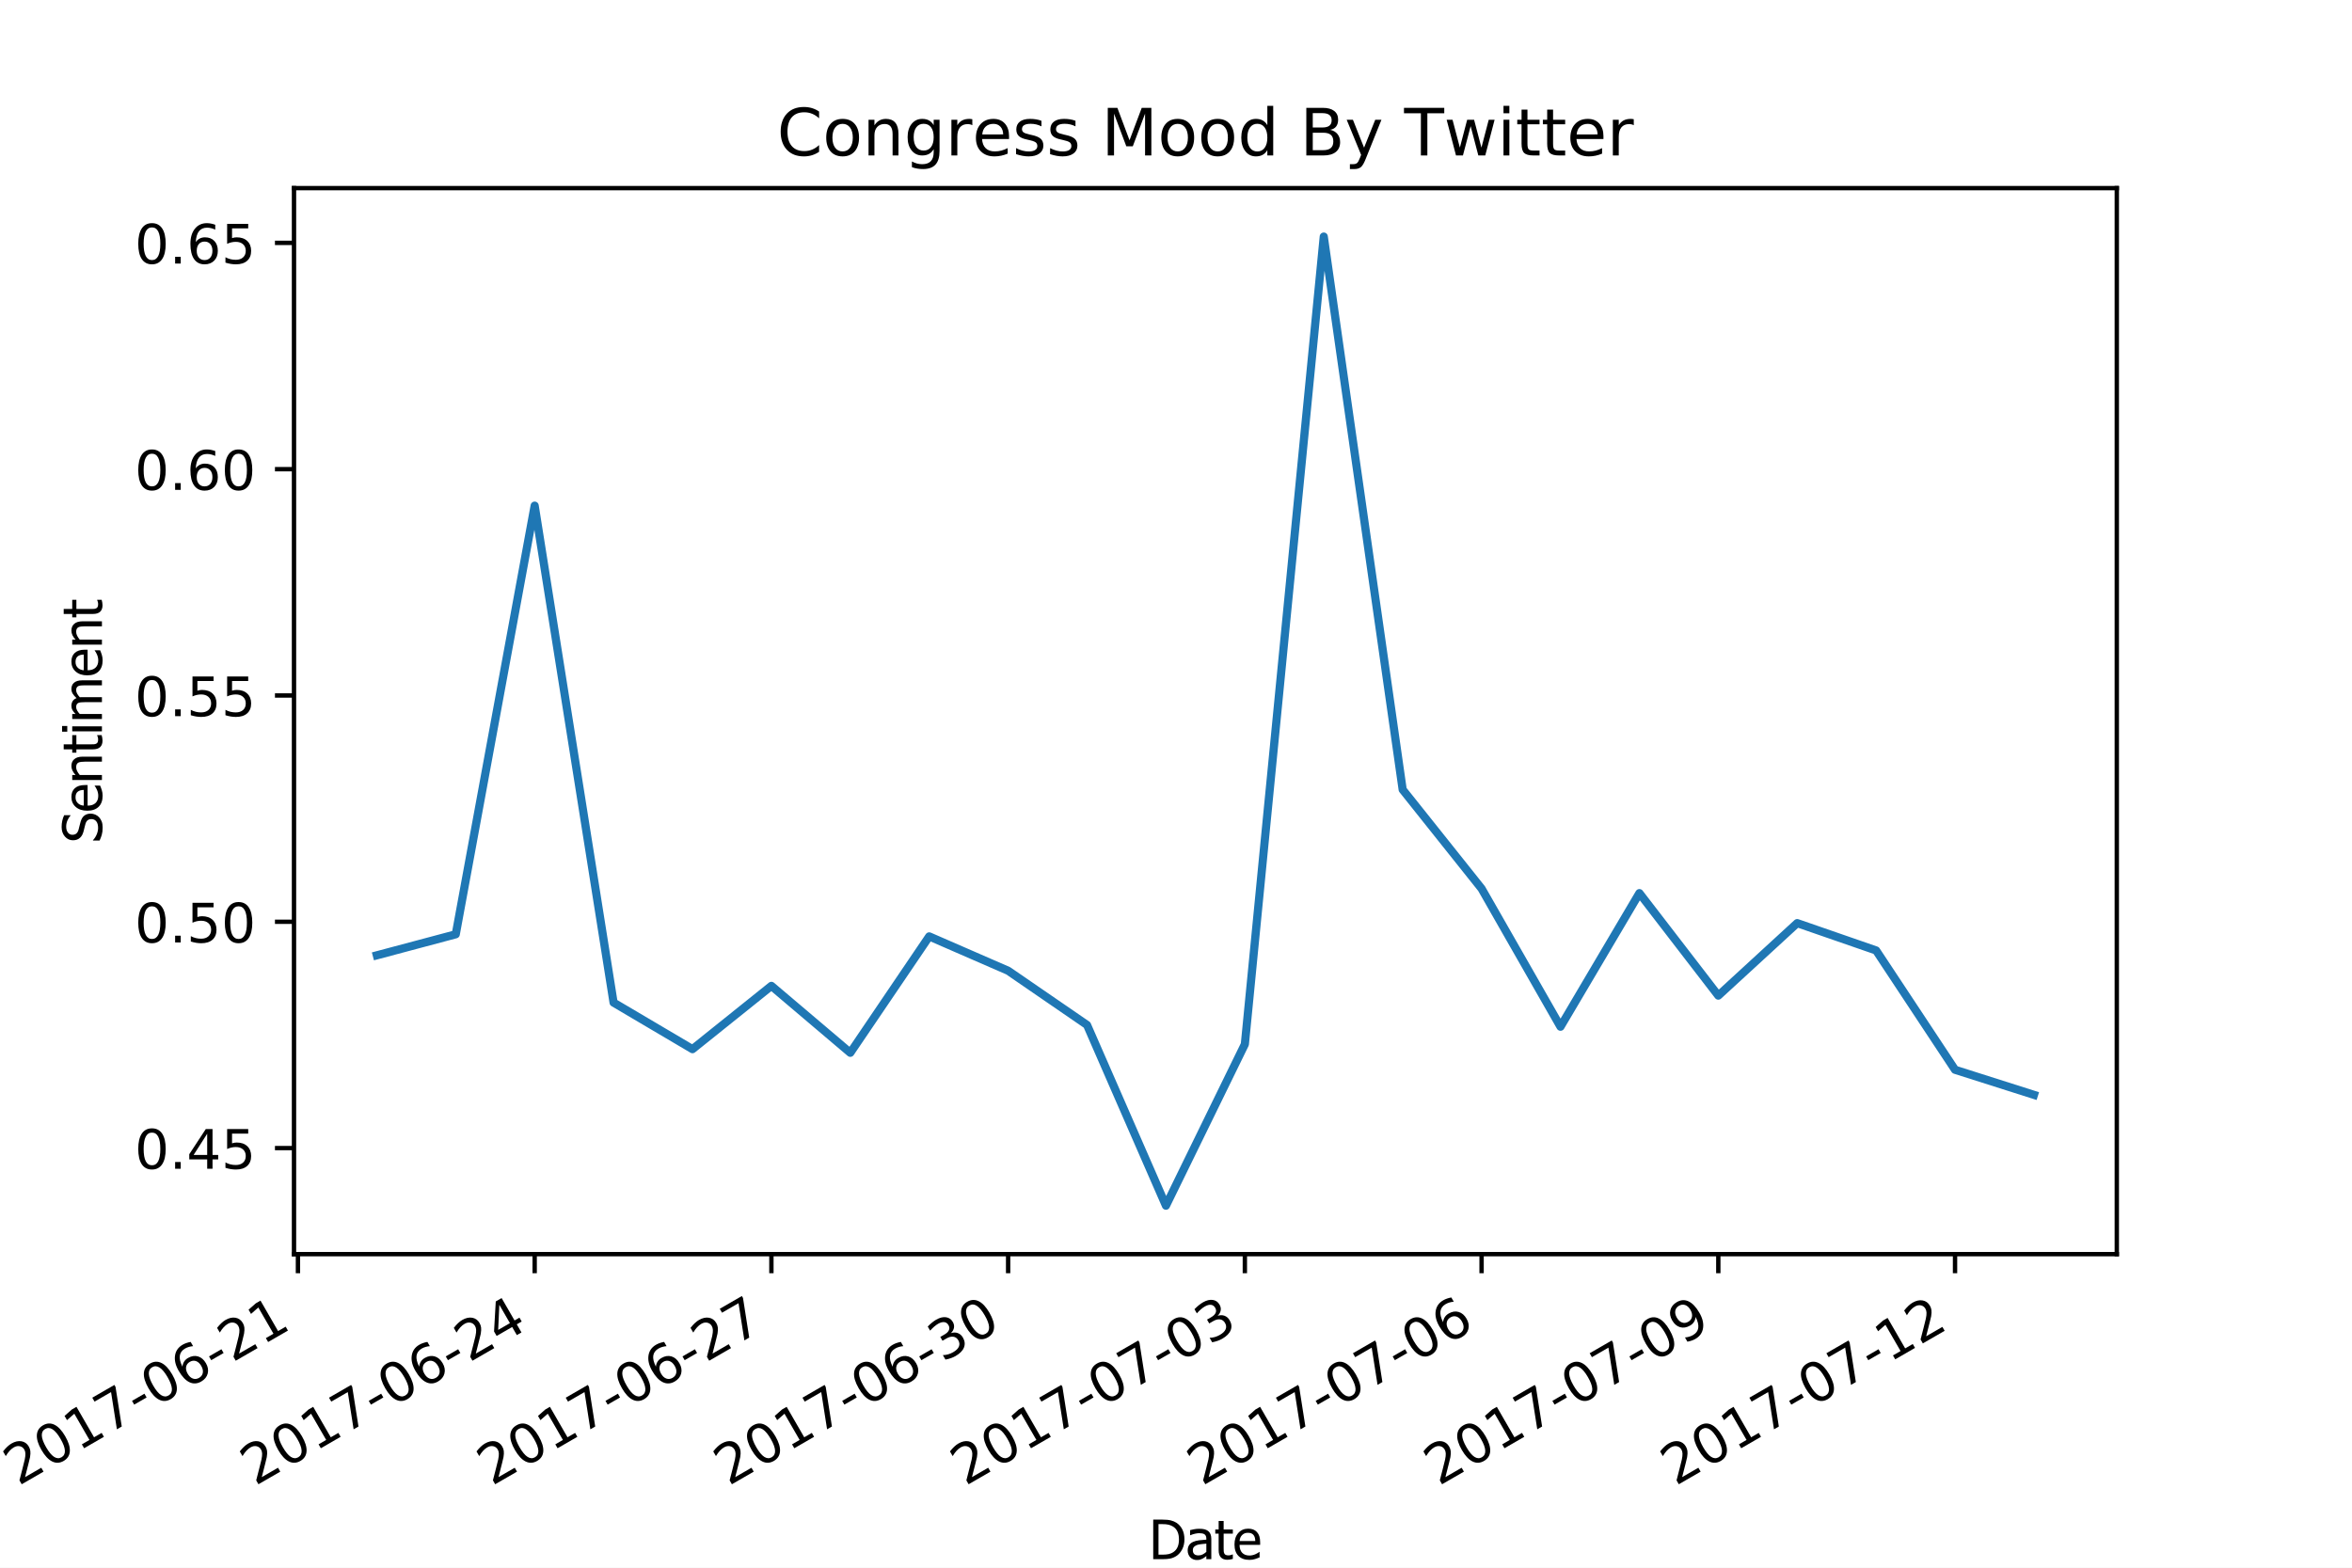
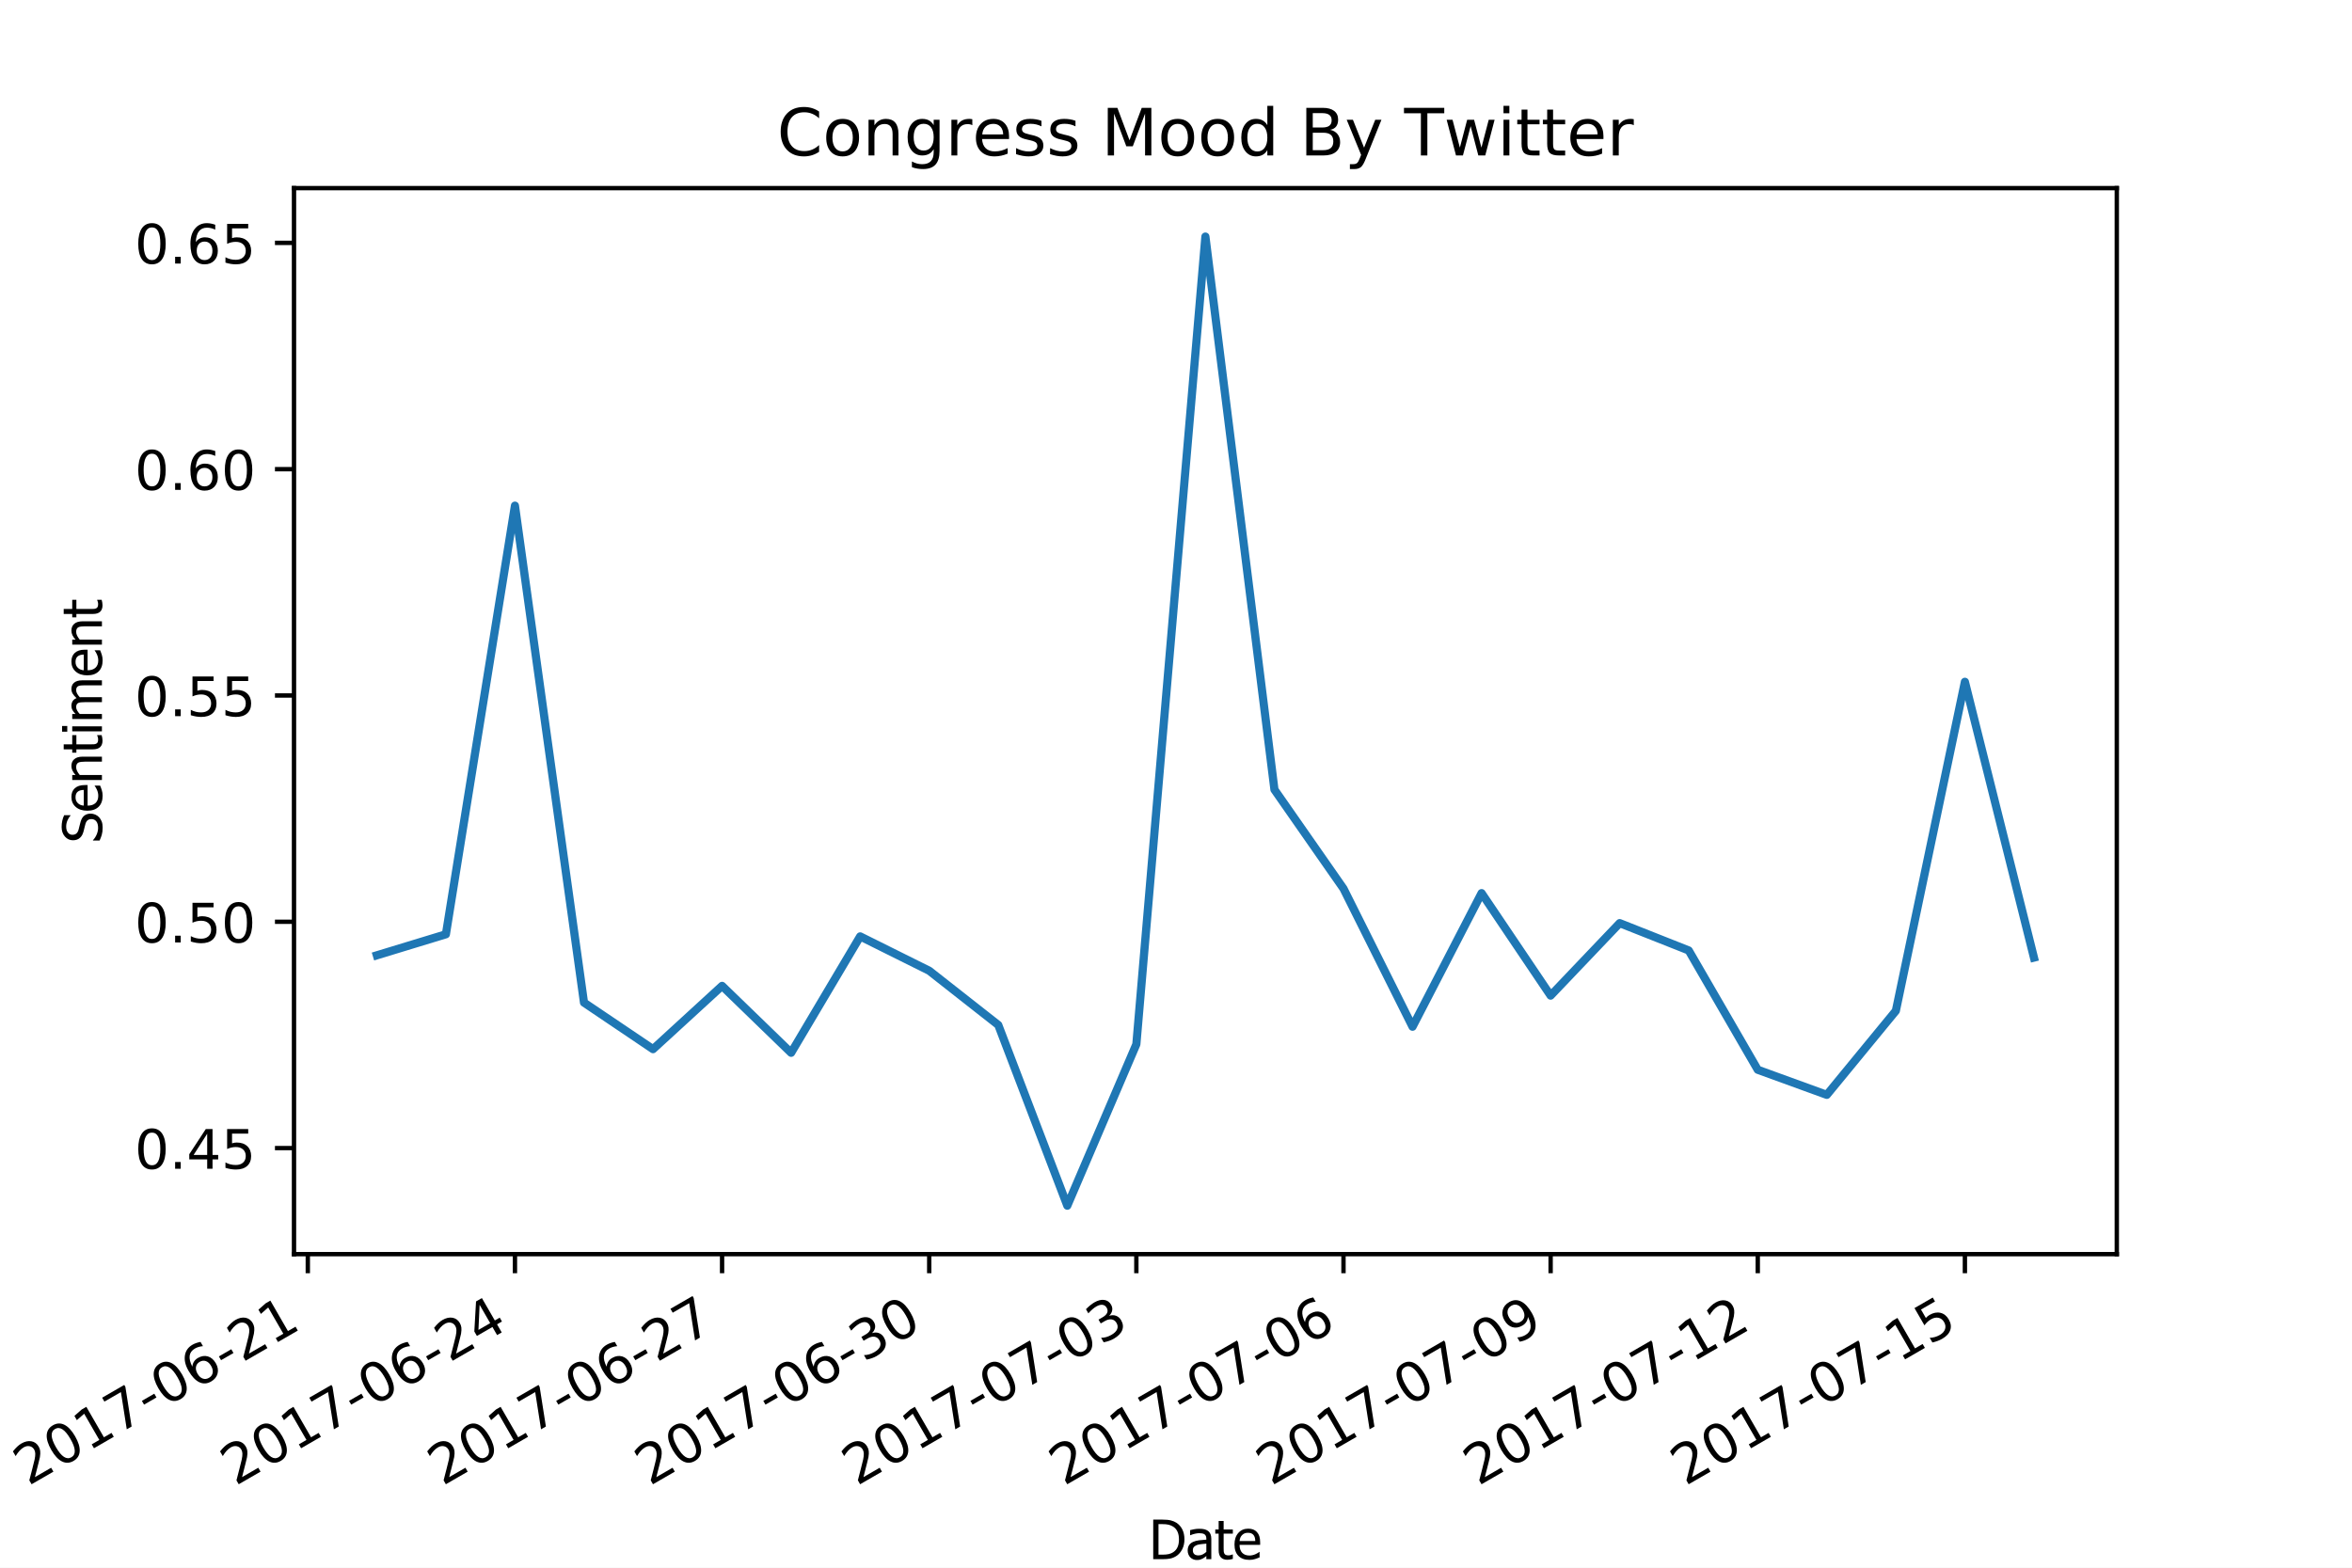
<svg xmlns="http://www.w3.org/2000/svg" xmlns:xlink="http://www.w3.org/1999/xlink" height="288pt" version="1.1" viewBox="0 0 432 288" width="432pt">
  <defs>
    <style type="text/css">
*{stroke-linecap:butt;stroke-linejoin:round;}
  </style>
  </defs>
  <g id="figure_1">
    <g id="patch_1">
      <path d="M 0 288  L 432 288  L 432 0  L 0 0  z " style="fill:#ffffff;" />
    </g>
    <g id="axes_1">
      <g id="patch_2">
        <path d="M 54 230.4  L 388.8 230.4  L 388.8 34.56  L 54 34.56  z " style="fill:#ffffff;" />
      </g>
      <g id="matplotlib.axis_1">
        <g id="xtick_1">
          <g id="line2d_1">
            <defs>
-               <path d="M 0 0  L 0 3.5  " id="md22eb51dc6" style="stroke:#000000;stroke-width:0.8;" />
-             </defs>
-             <g>
-               <use style="stroke:#000000;stroke-width:0.8;" x="54.725" xlink:href="#md22eb51dc6" y="230.4" />
+               <path d="M 0 0  L 0 3.5  " id="mb79c2afc6a" style="stroke:#000000;stroke-width:0.8;" />
+             </defs>
+             <g>
+               <use style="stroke:#000000;stroke-width:0.8;" x="56.536" xlink:href="#mb79c2afc6a" y="230.4" />
            </g>
          </g>
          <g id="text_1">
            <defs>
              <path d="M 19.188 8.297  L 53.609 8.297  L 53.609 0  L 7.328 0  L 7.328 8.297  Q 12.938 14.109 22.625 23.891  Q 32.328 33.688 34.812 36.531  Q 39.547 41.844 41.422 45.531  Q 43.312 49.219 43.312 52.781  Q 43.312 58.594 39.234 62.25  Q 35.156 65.922 28.609 65.922  Q 23.969 65.922 18.812 64.312  Q 13.672 62.703 7.812 59.422  L 7.812 69.391  Q 13.766 71.781 18.938 73  Q 24.125 74.219 28.422 74.219  Q 39.75 74.219 46.484 68.547  Q 53.219 62.891 53.219 53.422  Q 53.219 48.922 51.531 44.891  Q 49.859 40.875 45.406 35.406  Q 44.188 33.984 37.641 27.219  Q 31.109 20.453 19.188 8.297  z " id="DejaVuSans-32" />
              <path d="M 31.781 66.406  Q 24.172 66.406 20.328 58.906  Q 16.5 51.422 16.5 36.375  Q 16.5 21.391 20.328 13.891  Q 24.172 6.391 31.781 6.391  Q 39.453 6.391 43.281 13.891  Q 47.125 21.391 47.125 36.375  Q 47.125 51.422 43.281 58.906  Q 39.453 66.406 31.781 66.406  z M 31.781 74.219  Q 44.047 74.219 50.516 64.516  Q 56.984 54.828 56.984 36.375  Q 56.984 17.969 50.516 8.266  Q 44.047 -1.422 31.781 -1.422  Q 19.531 -1.422 13.062 8.266  Q 6.594 17.969 6.594 36.375  Q 6.594 54.828 13.062 64.516  Q 19.531 74.219 31.781 74.219  z " id="DejaVuSans-30" />
              <path d="M 12.406 8.297  L 28.516 8.297  L 28.516 63.922  L 10.984 60.406  L 10.984 69.391  L 28.422 72.906  L 38.281 72.906  L 38.281 8.297  L 54.391 8.297  L 54.391 0  L 12.406 0  z " id="DejaVuSans-31" />
              <path d="M 8.203 72.906  L 55.078 72.906  L 55.078 68.703  L 28.609 0  L 18.312 0  L 43.219 64.594  L 8.203 64.594  z " id="DejaVuSans-37" />
              <path d="M 4.891 31.391  L 31.203 31.391  L 31.203 23.391  L 4.891 23.391  z " id="DejaVuSans-2d" />
              <path d="M 33.016 40.375  Q 26.375 40.375 22.484 35.828  Q 18.609 31.297 18.609 23.391  Q 18.609 15.531 22.484 10.953  Q 26.375 6.391 33.016 6.391  Q 39.656 6.391 43.531 10.953  Q 47.406 15.531 47.406 23.391  Q 47.406 31.297 43.531 35.828  Q 39.656 40.375 33.016 40.375  z M 52.594 71.297  L 52.594 62.312  Q 48.875 64.062 45.094 64.984  Q 41.312 65.922 37.594 65.922  Q 27.828 65.922 22.672 59.328  Q 17.531 52.734 16.797 39.406  Q 19.672 43.656 24.016 45.922  Q 28.375 48.188 33.594 48.188  Q 44.578 48.188 50.953 41.516  Q 57.328 34.859 57.328 23.391  Q 57.328 12.156 50.688 5.359  Q 44.047 -1.422 33.016 -1.422  Q 20.359 -1.422 13.672 8.266  Q 6.984 17.969 6.984 36.375  Q 6.984 53.656 15.188 63.938  Q 23.391 74.219 37.203 74.219  Q 40.922 74.219 44.703 73.484  Q 48.484 72.75 52.594 71.297  z " id="DejaVuSans-36" />
            </defs>
-             <g transform="translate(3.355224 273.0383)rotate(-30)scale(0.1 -0.1)">
+             <g transform="translate(5.166912 273.0383)rotate(-30)scale(0.1 -0.1)">
              <use xlink:href="#DejaVuSans-32" />
              <use x="63.623" xlink:href="#DejaVuSans-30" />
              <use x="127.246" xlink:href="#DejaVuSans-31" />
              <use x="190.869" xlink:href="#DejaVuSans-37" />
              <use x="254.492" xlink:href="#DejaVuSans-2d" />
              <use x="290.576" xlink:href="#DejaVuSans-30" />
              <use x="354.199" xlink:href="#DejaVuSans-36" />
              <use x="417.822" xlink:href="#DejaVuSans-2d" />
              <use x="453.906" xlink:href="#DejaVuSans-32" />
              <use x="517.529" xlink:href="#DejaVuSans-31" />
            </g>
          </g>
        </g>
        <g id="xtick_2">
          <g id="line2d_2">
            <g>
-               <use style="stroke:#000000;stroke-width:0.8;" x="98.205" xlink:href="#md22eb51dc6" y="230.4" />
+               <use style="stroke:#000000;stroke-width:0.8;" x="94.582" xlink:href="#mb79c2afc6a" y="230.4" />
            </g>
          </g>
          <g id="text_2">
            <defs>
              <path d="M 37.797 64.312  L 12.891 25.391  L 37.797 25.391  z M 35.203 72.906  L 47.609 72.906  L 47.609 25.391  L 58.016 25.391  L 58.016 17.188  L 47.609 17.188  L 47.609 0  L 37.797 0  L 37.797 17.188  L 4.891 17.188  L 4.891 26.703  z " id="DejaVuSans-34" />
            </defs>
-             <g transform="translate(46.83574 273.0383)rotate(-30)scale(0.1 -0.1)">
+             <g transform="translate(43.21237 273.0383)rotate(-30)scale(0.1 -0.1)">
              <use xlink:href="#DejaVuSans-32" />
              <use x="63.623" xlink:href="#DejaVuSans-30" />
              <use x="127.246" xlink:href="#DejaVuSans-31" />
              <use x="190.869" xlink:href="#DejaVuSans-37" />
              <use x="254.492" xlink:href="#DejaVuSans-2d" />
              <use x="290.576" xlink:href="#DejaVuSans-30" />
              <use x="354.199" xlink:href="#DejaVuSans-36" />
              <use x="417.822" xlink:href="#DejaVuSans-2d" />
              <use x="453.906" xlink:href="#DejaVuSans-32" />
              <use x="517.529" xlink:href="#DejaVuSans-34" />
            </g>
          </g>
        </g>
        <g id="xtick_3">
          <g id="line2d_3">
            <g>
-               <use style="stroke:#000000;stroke-width:0.8;" x="141.686" xlink:href="#md22eb51dc6" y="230.4" />
+               <use style="stroke:#000000;stroke-width:0.8;" x="132.627" xlink:href="#mb79c2afc6a" y="230.4" />
            </g>
          </g>
          <g id="text_3">
-             <g transform="translate(90.31626 273.0383)rotate(-30)scale(0.1 -0.1)">
+             <g transform="translate(81.25782 273.0383)rotate(-30)scale(0.1 -0.1)">
              <use xlink:href="#DejaVuSans-32" />
              <use x="63.623" xlink:href="#DejaVuSans-30" />
              <use x="127.246" xlink:href="#DejaVuSans-31" />
              <use x="190.869" xlink:href="#DejaVuSans-37" />
              <use x="254.492" xlink:href="#DejaVuSans-2d" />
              <use x="290.576" xlink:href="#DejaVuSans-30" />
              <use x="354.199" xlink:href="#DejaVuSans-36" />
              <use x="417.822" xlink:href="#DejaVuSans-2d" />
              <use x="453.906" xlink:href="#DejaVuSans-32" />
              <use x="517.529" xlink:href="#DejaVuSans-37" />
            </g>
          </g>
        </g>
        <g id="xtick_4">
          <g id="line2d_4">
            <g>
-               <use style="stroke:#000000;stroke-width:0.8;" x="185.166" xlink:href="#md22eb51dc6" y="230.4" />
+               <use style="stroke:#000000;stroke-width:0.8;" x="170.673" xlink:href="#mb79c2afc6a" y="230.4" />
            </g>
          </g>
          <g id="text_4">
            <defs>
              <path d="M 40.578 39.312  Q 47.656 37.797 51.625 33  Q 55.609 28.219 55.609 21.188  Q 55.609 10.406 48.188 4.484  Q 40.766 -1.422 27.094 -1.422  Q 22.516 -1.422 17.656 -0.516  Q 12.797 0.391 7.625 2.203  L 7.625 11.719  Q 11.719 9.328 16.594 8.109  Q 21.484 6.891 26.812 6.891  Q 36.078 6.891 40.938 10.547  Q 45.797 14.203 45.797 21.188  Q 45.797 27.641 41.281 31.266  Q 36.766 34.906 28.719 34.906  L 20.219 34.906  L 20.219 43.016  L 29.109 43.016  Q 36.375 43.016 40.234 45.922  Q 44.094 48.828 44.094 54.297  Q 44.094 59.906 40.109 62.906  Q 36.141 65.922 28.719 65.922  Q 24.656 65.922 20.016 65.031  Q 15.375 64.156 9.812 62.312  L 9.812 71.094  Q 15.438 72.656 20.344 73.438  Q 25.25 74.219 29.594 74.219  Q 40.828 74.219 47.359 69.109  Q 53.906 64.016 53.906 55.328  Q 53.906 49.266 50.438 45.094  Q 46.969 40.922 40.578 39.312  z " id="DejaVuSans-33" />
            </defs>
-             <g transform="translate(133.7968 273.0383)rotate(-30)scale(0.1 -0.1)">
+             <g transform="translate(119.3033 273.0383)rotate(-30)scale(0.1 -0.1)">
              <use xlink:href="#DejaVuSans-32" />
              <use x="63.623" xlink:href="#DejaVuSans-30" />
              <use x="127.246" xlink:href="#DejaVuSans-31" />
              <use x="190.869" xlink:href="#DejaVuSans-37" />
              <use x="254.492" xlink:href="#DejaVuSans-2d" />
              <use x="290.576" xlink:href="#DejaVuSans-30" />
              <use x="354.199" xlink:href="#DejaVuSans-36" />
              <use x="417.822" xlink:href="#DejaVuSans-2d" />
              <use x="453.906" xlink:href="#DejaVuSans-33" />
              <use x="517.529" xlink:href="#DejaVuSans-30" />
            </g>
          </g>
        </g>
        <g id="xtick_5">
          <g id="line2d_5">
            <g>
-               <use style="stroke:#000000;stroke-width:0.8;" x="228.647" xlink:href="#md22eb51dc6" y="230.4" />
+               <use style="stroke:#000000;stroke-width:0.8;" x="208.718" xlink:href="#mb79c2afc6a" y="230.4" />
            </g>
          </g>
          <g id="text_5">
-             <g transform="translate(177.2773 273.0383)rotate(-30)scale(0.1 -0.1)">
+             <g transform="translate(157.3487 273.0383)rotate(-30)scale(0.1 -0.1)">
              <use xlink:href="#DejaVuSans-32" />
              <use x="63.623" xlink:href="#DejaVuSans-30" />
              <use x="127.246" xlink:href="#DejaVuSans-31" />
              <use x="190.869" xlink:href="#DejaVuSans-37" />
              <use x="254.492" xlink:href="#DejaVuSans-2d" />
              <use x="290.576" xlink:href="#DejaVuSans-30" />
              <use x="354.199" xlink:href="#DejaVuSans-37" />
              <use x="417.822" xlink:href="#DejaVuSans-2d" />
              <use x="453.906" xlink:href="#DejaVuSans-30" />
              <use x="517.529" xlink:href="#DejaVuSans-33" />
            </g>
          </g>
        </g>
        <g id="xtick_6">
          <g id="line2d_6">
            <g>
-               <use style="stroke:#000000;stroke-width:0.8;" x="272.127" xlink:href="#md22eb51dc6" y="230.4" />
+               <use style="stroke:#000000;stroke-width:0.8;" x="246.764" xlink:href="#mb79c2afc6a" y="230.4" />
            </g>
          </g>
          <g id="text_6">
-             <g transform="translate(220.7578 273.0383)rotate(-30)scale(0.1 -0.1)">
+             <g transform="translate(195.3942 273.0383)rotate(-30)scale(0.1 -0.1)">
              <use xlink:href="#DejaVuSans-32" />
              <use x="63.623" xlink:href="#DejaVuSans-30" />
              <use x="127.246" xlink:href="#DejaVuSans-31" />
              <use x="190.869" xlink:href="#DejaVuSans-37" />
              <use x="254.492" xlink:href="#DejaVuSans-2d" />
              <use x="290.576" xlink:href="#DejaVuSans-30" />
              <use x="354.199" xlink:href="#DejaVuSans-37" />
              <use x="417.822" xlink:href="#DejaVuSans-2d" />
              <use x="453.906" xlink:href="#DejaVuSans-30" />
              <use x="517.529" xlink:href="#DejaVuSans-36" />
            </g>
          </g>
        </g>
        <g id="xtick_7">
          <g id="line2d_7">
            <g>
-               <use style="stroke:#000000;stroke-width:0.8;" x="315.608" xlink:href="#md22eb51dc6" y="230.4" />
+               <use style="stroke:#000000;stroke-width:0.8;" x="284.809" xlink:href="#mb79c2afc6a" y="230.4" />
            </g>
          </g>
          <g id="text_7">
            <defs>
              <path d="M 10.984 1.516  L 10.984 10.5  Q 14.703 8.734 18.5 7.812  Q 22.312 6.891 25.984 6.891  Q 35.75 6.891 40.891 13.453  Q 46.047 20.016 46.781 33.406  Q 43.953 29.203 39.594 26.953  Q 35.25 24.703 29.984 24.703  Q 19.047 24.703 12.672 31.312  Q 6.297 37.938 6.297 49.422  Q 6.297 60.641 12.938 67.422  Q 19.578 74.219 30.609 74.219  Q 43.266 74.219 49.922 64.516  Q 56.594 54.828 56.594 36.375  Q 56.594 19.141 48.406 8.859  Q 40.234 -1.422 26.422 -1.422  Q 22.703 -1.422 18.891 -0.688  Q 15.094 0.047 10.984 1.516  z M 30.609 32.422  Q 37.25 32.422 41.125 36.953  Q 45.016 41.5 45.016 49.422  Q 45.016 57.281 41.125 61.844  Q 37.25 66.406 30.609 66.406  Q 23.969 66.406 20.094 61.844  Q 16.219 57.281 16.219 49.422  Q 16.219 41.5 20.094 36.953  Q 23.969 32.422 30.609 32.422  z " id="DejaVuSans-39" />
            </defs>
-             <g transform="translate(264.2383 273.0383)rotate(-30)scale(0.1 -0.1)">
+             <g transform="translate(233.4396 273.0383)rotate(-30)scale(0.1 -0.1)">
              <use xlink:href="#DejaVuSans-32" />
              <use x="63.623" xlink:href="#DejaVuSans-30" />
              <use x="127.246" xlink:href="#DejaVuSans-31" />
              <use x="190.869" xlink:href="#DejaVuSans-37" />
              <use x="254.492" xlink:href="#DejaVuSans-2d" />
              <use x="290.576" xlink:href="#DejaVuSans-30" />
              <use x="354.199" xlink:href="#DejaVuSans-37" />
              <use x="417.822" xlink:href="#DejaVuSans-2d" />
              <use x="453.906" xlink:href="#DejaVuSans-30" />
              <use x="517.529" xlink:href="#DejaVuSans-39" />
            </g>
          </g>
        </g>
        <g id="xtick_8">
          <g id="line2d_8">
            <g>
-               <use style="stroke:#000000;stroke-width:0.8;" x="359.088" xlink:href="#md22eb51dc6" y="230.4" />
+               <use style="stroke:#000000;stroke-width:0.8;" x="322.855" xlink:href="#mb79c2afc6a" y="230.4" />
            </g>
          </g>
          <g id="text_8">
-             <g transform="translate(307.7189 273.0383)rotate(-30)scale(0.1 -0.1)">
+             <g transform="translate(271.4851 273.0383)rotate(-30)scale(0.1 -0.1)">
              <use xlink:href="#DejaVuSans-32" />
              <use x="63.623" xlink:href="#DejaVuSans-30" />
              <use x="127.246" xlink:href="#DejaVuSans-31" />
              <use x="190.869" xlink:href="#DejaVuSans-37" />
              <use x="254.492" xlink:href="#DejaVuSans-2d" />
              <use x="290.576" xlink:href="#DejaVuSans-30" />
              <use x="354.199" xlink:href="#DejaVuSans-37" />
              <use x="417.822" xlink:href="#DejaVuSans-2d" />
              <use x="453.906" xlink:href="#DejaVuSans-31" />
              <use x="517.529" xlink:href="#DejaVuSans-32" />
            </g>
          </g>
        </g>
-         <g id="text_9">
+         <g id="xtick_9">
+           <g id="line2d_9">
+             <g>
+               <use style="stroke:#000000;stroke-width:0.8;" x="360.9" xlink:href="#mb79c2afc6a" y="230.4" />
+             </g>
+           </g>
+           <g id="text_9">
+             <defs>
+               <path d="M 10.797 72.906  L 49.516 72.906  L 49.516 64.594  L 19.828 64.594  L 19.828 46.734  Q 21.969 47.469 24.109 47.828  Q 26.266 48.188 28.422 48.188  Q 40.625 48.188 47.75 41.5  Q 54.891 34.812 54.891 23.391  Q 54.891 11.625 47.562 5.094  Q 40.234 -1.422 26.906 -1.422  Q 22.312 -1.422 17.547 -0.641  Q 12.797 0.141 7.719 1.703  L 7.719 11.625  Q 12.109 9.234 16.797 8.062  Q 21.484 6.891 26.703 6.891  Q 35.156 6.891 40.078 11.328  Q 45.016 15.766 45.016 23.391  Q 45.016 31 40.078 35.438  Q 35.156 39.891 26.703 39.891  Q 22.75 39.891 18.812 39.016  Q 14.891 38.141 10.797 36.281  z " id="DejaVuSans-35" />
+             </defs>
+             <g transform="translate(309.5305 273.0383)rotate(-30)scale(0.1 -0.1)">
+               <use xlink:href="#DejaVuSans-32" />
+               <use x="63.623" xlink:href="#DejaVuSans-30" />
+               <use x="127.246" xlink:href="#DejaVuSans-31" />
+               <use x="190.869" xlink:href="#DejaVuSans-37" />
+               <use x="254.492" xlink:href="#DejaVuSans-2d" />
+               <use x="290.576" xlink:href="#DejaVuSans-30" />
+               <use x="354.199" xlink:href="#DejaVuSans-37" />
+               <use x="417.822" xlink:href="#DejaVuSans-2d" />
+               <use x="453.906" xlink:href="#DejaVuSans-31" />
+               <use x="517.529" xlink:href="#DejaVuSans-35" />
+             </g>
+           </g>
+         </g>
+         <g id="text_10">
          <defs>
            <path d="M 64.703 36.281  Q 64.703 26.312 60.672 18.297  Q 56.641 10.297 49.859 5.812  Q 44.344 2.344 38.641 1.172  Q 32.953 0 24.125 0  L 7.375 0  L 7.375 72.703  L 23.922 72.703  Q 34.188 72.703 40.016 71.156  Q 45.844 69.625 49.953 66.938  Q 56.984 62.312 60.844 54.609  Q 64.703 46.922 64.703 36.281  z M 54.641 36.422  Q 54.641 44.828 51.859 50.75  Q 49.078 56.688 43.609 60.016  Q 39.75 62.359 35.344 63.375  Q 30.953 64.406 24.422 64.406  L 17.047 64.406  L 17.047 8.297  L 24.422 8.297  Q 30.859 8.297 35.688 9.328  Q 40.531 10.359 44.531 13.141  Q 49.562 16.547 52.094 22.234  Q 54.641 27.938 54.641 36.422  z " id="Tahoma-44" />
            <path d="M 37.109 13.422  L 37.109 28.562  Q 33.844 28.266 28.828 27.75  Q 23.828 27.25 20.75 26.312  Q 17.094 25.203 14.703 22.875  Q 12.312 20.562 12.312 16.406  Q 12.312 11.719 14.938 9.328  Q 17.578 6.938 22.656 6.938  Q 27 6.938 30.516 8.812  Q 34.031 10.688 37.109 13.422  z M 37.109 5.812  Q 35.984 4.984 34.109 3.484  Q 32.234 2 30.469 1.125  Q 28.031 -0.141 25.75 -0.828  Q 23.484 -1.516 19.391 -1.516  Q 16.016 -1.516 12.984 -0.234  Q 9.969 1.031 7.672 3.328  Q 5.469 5.562 4.141 8.859  Q 2.828 12.156 2.828 15.828  Q 2.828 21.484 5.219 25.453  Q 7.625 29.438 12.797 31.781  Q 17.391 33.891 23.641 34.688  Q 29.891 35.5 37.109 35.891  L 37.109 37.641  Q 37.109 40.875 36.125 42.844  Q 35.156 44.828 33.406 45.906  Q 31.641 47.016 29.094 47.375  Q 26.562 47.75 23.875 47.75  Q 20.703 47.75 16.406 46.797  Q 12.109 45.844 7.812 44.047  L 7.281 44.047  L 7.281 53.375  Q 9.812 54.109 14.547 54.984  Q 19.281 55.859 23.922 55.859  Q 29.547 55.859 33.391 54.984  Q 37.25 54.109 40.328 51.812  Q 43.312 49.562 44.766 46  Q 46.234 42.438 46.234 37.312  L 46.234 0  L 37.109 0  z " id="Tahoma-61" />
            <path d="M 23.141 -1.078  Q 15.625 -1.078 11.422 3.188  Q 7.234 7.469 7.234 16.703  L 7.234 46.922  L 1.031 46.922  L 1.031 54.547  L 7.234 54.547  L 7.234 70.219  L 16.406 70.219  L 16.406 54.547  L 33.297 54.547  L 33.297 46.922  L 16.406 46.922  L 16.406 21  Q 16.406 16.844 16.547 14.594  Q 16.703 12.359 17.672 10.406  Q 18.5 8.688 20.359 7.828  Q 22.219 6.984 25.391 6.984  Q 27.641 6.984 29.734 7.641  Q 31.844 8.297 32.766 8.734  L 33.297 8.734  L 33.297 0.484  Q 30.719 -0.25 28.047 -0.656  Q 25.391 -1.078 23.141 -1.078  z " id="Tahoma-74" />
            <path d="M 30.328 -1.266  Q 17.281 -1.266 10.078 6.078  Q 2.875 13.422 2.875 26.953  Q 2.875 40.281 9.859 48.172  Q 16.844 56.062 28.125 56.062  Q 33.203 56.062 37.109 54.594  Q 41.016 53.125 43.953 50  Q 46.875 46.875 48.438 42.359  Q 50 37.844 50 31.297  L 50 26.312  L 12.203 26.312  Q 12.203 16.797 16.984 11.766  Q 21.781 6.734 30.219 6.734  Q 33.25 6.734 36.156 7.422  Q 39.062 8.109 41.406 9.188  Q 43.891 10.297 45.594 11.344  Q 47.312 12.406 48.438 13.328  L 48.969 13.328  L 48.969 3.328  Q 47.359 2.688 44.969 1.734  Q 42.578 0.781 40.672 0.25  Q 37.984 -0.484 35.812 -0.875  Q 33.641 -1.266 30.328 -1.266  z M 41.062 33.344  Q 40.969 37.062 40.188 39.75  Q 39.406 42.438 37.938 44.281  Q 36.328 46.344 33.812 47.406  Q 31.297 48.484 27.594 48.484  Q 23.922 48.484 21.359 47.391  Q 18.797 46.297 16.703 44.188  Q 14.656 42.047 13.578 39.422  Q 12.5 36.812 12.203 33.344  z " id="Tahoma-65" />
          </defs>
          <g transform="translate(211.0797 286.4378)scale(0.1 -0.1)">
            <use xlink:href="#Tahoma-44" />
            <use x="67.822" xlink:href="#Tahoma-61" />
            <use x="120.312" xlink:href="#Tahoma-74" />
            <use x="153.76" xlink:href="#Tahoma-65" />
          </g>
        </g>
      </g>
      <g id="matplotlib.axis_2">
        <g id="ytick_1">
-           <g id="line2d_9">
-             <defs>
-               <path d="M 0 0  L -3.5 0  " id="m20f0a98a32" style="stroke:#000000;stroke-width:0.8;" />
-             </defs>
-             <g>
-               <use style="stroke:#000000;stroke-width:0.8;" x="54" xlink:href="#m20f0a98a32" y="210.913" />
-             </g>
-           </g>
-           <g id="text_10">
+           <g id="line2d_10">
+             <defs>
+               <path d="M 0 0  L -3.5 0  " id="m93182365ff" style="stroke:#000000;stroke-width:0.8;" />
+             </defs>
+             <g>
+               <use style="stroke:#000000;stroke-width:0.8;" x="54" xlink:href="#m93182365ff" y="210.913" />
+             </g>
+           </g>
+           <g id="text_11">
            <defs>
              <path d="M 10.688 12.406  L 21 12.406  L 21 0  L 10.688 0  z " id="DejaVuSans-2e" />
-               <path d="M 10.797 72.906  L 49.516 72.906  L 49.516 64.594  L 19.828 64.594  L 19.828 46.734  Q 21.969 47.469 24.109 47.828  Q 26.266 48.188 28.422 48.188  Q 40.625 48.188 47.75 41.5  Q 54.891 34.812 54.891 23.391  Q 54.891 11.625 47.562 5.094  Q 40.234 -1.422 26.906 -1.422  Q 22.312 -1.422 17.547 -0.641  Q 12.797 0.141 7.719 1.703  L 7.719 11.625  Q 12.109 9.234 16.797 8.062  Q 21.484 6.891 26.703 6.891  Q 35.156 6.891 40.078 11.328  Q 45.016 15.766 45.016 23.391  Q 45.016 31 40.078 35.438  Q 35.156 39.891 26.703 39.891  Q 22.75 39.891 18.812 39.016  Q 14.891 38.141 10.797 36.281  z " id="DejaVuSans-35" />
            </defs>
            <g transform="translate(24.73438 214.7122)scale(0.1 -0.1)">
              <use xlink:href="#DejaVuSans-30" />
              <use x="63.623" xlink:href="#DejaVuSans-2e" />
              <use x="95.41" xlink:href="#DejaVuSans-34" />
              <use x="159.033" xlink:href="#DejaVuSans-35" />
            </g>
          </g>
        </g>
        <g id="ytick_2">
-           <g id="line2d_10">
-             <g>
-               <use style="stroke:#000000;stroke-width:0.8;" x="54" xlink:href="#m20f0a98a32" y="169.339" />
-             </g>
-           </g>
-           <g id="text_11">
+           <g id="line2d_11">
+             <g>
+               <use style="stroke:#000000;stroke-width:0.8;" x="54" xlink:href="#m93182365ff" y="169.339" />
+             </g>
+           </g>
+           <g id="text_12">
            <g transform="translate(24.73438 173.1386)scale(0.1 -0.1)">
              <use xlink:href="#DejaVuSans-30" />
              <use x="63.623" xlink:href="#DejaVuSans-2e" />
              <use x="95.41" xlink:href="#DejaVuSans-35" />
              <use x="159.033" xlink:href="#DejaVuSans-30" />
            </g>
          </g>
        </g>
        <g id="ytick_3">
-           <g id="line2d_11">
-             <g>
-               <use style="stroke:#000000;stroke-width:0.8;" x="54" xlink:href="#m20f0a98a32" y="127.766" />
-             </g>
-           </g>
-           <g id="text_12">
+           <g id="line2d_12">
+             <g>
+               <use style="stroke:#000000;stroke-width:0.8;" x="54" xlink:href="#m93182365ff" y="127.766" />
+             </g>
+           </g>
+           <g id="text_13">
            <g transform="translate(24.73438 131.565)scale(0.1 -0.1)">
              <use xlink:href="#DejaVuSans-30" />
              <use x="63.623" xlink:href="#DejaVuSans-2e" />
              <use x="95.41" xlink:href="#DejaVuSans-35" />
              <use x="159.033" xlink:href="#DejaVuSans-35" />
            </g>
          </g>
        </g>
        <g id="ytick_4">
-           <g id="line2d_12">
-             <g>
-               <use style="stroke:#000000;stroke-width:0.8;" x="54" xlink:href="#m20f0a98a32" y="86.192" />
-             </g>
-           </g>
-           <g id="text_13">
+           <g id="line2d_13">
+             <g>
+               <use style="stroke:#000000;stroke-width:0.8;" x="54" xlink:href="#m93182365ff" y="86.192" />
+             </g>
+           </g>
+           <g id="text_14">
            <g transform="translate(24.73438 89.99137)scale(0.1 -0.1)">
              <use xlink:href="#DejaVuSans-30" />
              <use x="63.623" xlink:href="#DejaVuSans-2e" />
              <use x="95.41" xlink:href="#DejaVuSans-36" />
              <use x="159.033" xlink:href="#DejaVuSans-30" />
            </g>
          </g>
        </g>
        <g id="ytick_5">
-           <g id="line2d_13">
-             <g>
-               <use style="stroke:#000000;stroke-width:0.8;" x="54" xlink:href="#m20f0a98a32" y="44.619" />
-             </g>
-           </g>
-           <g id="text_14">
+           <g id="line2d_14">
+             <g>
+               <use style="stroke:#000000;stroke-width:0.8;" x="54" xlink:href="#m93182365ff" y="44.619" />
+             </g>
+           </g>
+           <g id="text_15">
            <g transform="translate(24.73438 48.41775)scale(0.1 -0.1)">
              <use xlink:href="#DejaVuSans-30" />
              <use x="63.623" xlink:href="#DejaVuSans-2e" />
              <use x="95.41" xlink:href="#DejaVuSans-36" />
              <use x="159.033" xlink:href="#DejaVuSans-35" />
            </g>
          </g>
        </g>
-         <g id="text_15">
+         <g id="text_16">
          <defs>
            <path d="M 27.641 -1.312  Q 19.734 -1.312 14.188 0.312  Q 8.641 1.953 3.766 4.344  L 3.766 16.453  L 4.438 16.453  Q 9.234 11.969 15.281 9.5  Q 21.344 7.031 26.953 7.031  Q 34.969 7.031 39.062 10.375  Q 43.172 13.719 43.172 19.188  Q 43.172 23.531 41.016 26.266  Q 38.875 29 34.188 30.328  Q 30.812 31.297 28.031 31.922  Q 25.25 32.562 21.047 33.641  Q 17.281 34.625 14.297 36.125  Q 11.328 37.641 9.031 40.094  Q 6.781 42.484 5.531 45.719  Q 4.297 48.969 4.297 53.219  Q 4.297 62.062 11.172 68.047  Q 18.062 74.031 28.766 74.031  Q 34.859 74.031 40.297 72.797  Q 45.75 71.578 50.391 69.344  L 50.391 57.766  L 49.656 57.766  Q 46.188 60.938 40.766 63.297  Q 35.359 65.672 29.391 65.672  Q 22.656 65.672 18.5 62.516  Q 14.359 59.375 14.359 54.25  Q 14.359 49.609 16.797 46.875  Q 19.234 44.141 23.875 42.875  Q 26.953 42.047 31.391 40.984  Q 35.844 39.938 38.766 39.062  Q 46.297 36.766 49.75 32.125  Q 53.219 27.484 53.219 20.703  Q 53.219 16.453 51.484 12.297  Q 49.75 8.156 46.625 5.281  Q 43.109 2.094 38.688 0.391  Q 34.281 -1.312 27.641 -1.312  z " id="Tahoma-53" />
            <path d="M 49.516 0  L 40.328 0  L 40.328 31.062  Q 40.328 34.812 39.953 38.062  Q 39.594 41.312 38.578 43.266  Q 37.453 45.312 35.453 46.312  Q 33.453 47.312 29.984 47.312  Q 26.562 47.312 22.922 45.484  Q 19.281 43.656 15.828 40.719  L 15.828 0  L 6.641 0  L 6.641 54.547  L 15.828 54.547  L 15.828 48.484  Q 19.922 52.156 23.922 54.109  Q 27.938 56.062 32.375 56.062  Q 40.438 56.062 44.969 50.75  Q 49.516 45.453 49.516 35.406  z " id="Tahoma-6e" />
            <path d="M 16.016 0  L 6.844 0  L 6.844 54.547  L 16.016 54.547  z M 16.656 63.672  L 6.203 63.672  L 6.203 73.188  L 16.656 73.188  z " id="Tahoma-69" />
            <path d="M 68.562 0  L 68.562 31.547  Q 68.562 35.297 68.266 38.5  Q 67.969 41.703 67.047 43.5  Q 66.062 45.453 64.25 46.375  Q 62.453 47.312 59.375 47.312  Q 56.547 47.312 53.297 45.578  Q 50.047 43.844 46.578 40.578  Q 46.625 39.75 46.703 38.594  Q 46.781 37.453 46.781 35.891  L 46.781 0  L 37.594 0  L 37.594 31.547  Q 37.594 35.297 37.297 38.5  Q 37.016 41.703 36.078 43.5  Q 35.109 45.453 33.297 46.375  Q 31.5 47.312 28.422 47.312  Q 25.438 47.312 22.156 45.453  Q 18.891 43.609 15.828 40.719  L 15.828 0  L 6.641 0  L 6.641 54.547  L 15.828 54.547  L 15.828 48.484  Q 19.438 52.094 22.969 54.078  Q 26.516 56.062 30.766 56.062  Q 35.594 56.062 39.328 53.859  Q 43.062 51.656 45.016 46.625  Q 49.172 51.266 53.125 53.656  Q 57.078 56.062 61.719 56.062  Q 65.234 56.062 68.109 54.953  Q 71 53.859 73.141 51.422  Q 75.344 48.922 76.531 45.203  Q 77.734 41.5 77.734 35.891  L 77.734 0  z " id="Tahoma-6d" />
          </defs>
          <g transform="translate(18.72188 154.7941)rotate(-90)scale(0.1 -0.1)">
            <use xlink:href="#Tahoma-53" />
            <use x="55.713" xlink:href="#Tahoma-65" />
            <use x="108.35" xlink:href="#Tahoma-6e" />
            <use x="164.111" xlink:href="#Tahoma-74" />
            <use x="197.559" xlink:href="#Tahoma-69" />
            <use x="220.41" xlink:href="#Tahoma-6d" />
            <use x="304.395" xlink:href="#Tahoma-65" />
            <use x="357.031" xlink:href="#Tahoma-6e" />
            <use x="412.793" xlink:href="#Tahoma-74" />
          </g>
        </g>
      </g>
-       <g id="line2d_14">
-         <path clip-path="url(#p1ba3351f66)" d="M 69.218 175.501  L 83.712 171.636  L 98.205 92.894  L 112.699 184.187  L 127.192 192.741  L 141.686 181.117  L 156.179 193.408  L 170.673 172.025  L 185.166 178.338  L 199.66 188.298  L 214.153 221.498  L 228.647 191.841  L 243.14 43.462  L 257.634 145.065  L 272.127 163.245  L 286.621 188.619  L 301.114 164.077  L 315.608 182.902  L 330.101 169.587  L 344.595 174.61  L 359.088 196.526  L 373.582 201.136  " style="fill:none;stroke:#1f77b4;stroke-linecap:square;stroke-width:1.5;" />
+       <g id="line2d_15">
+         <path clip-path="url(#p3c8d8d3de3)" d="M 69.218 175.501  L 81.9 171.636  L 94.582 92.894  L 107.264 184.187  L 119.945 192.741  L 132.627 181.117  L 145.309 193.408  L 157.991 172.025  L 170.673 178.338  L 183.355 188.298  L 196.036 221.498  L 208.718 191.841  L 221.4 43.462  L 234.082 145.065  L 246.764 163.245  L 259.445 188.619  L 272.127 164.077  L 284.809 182.902  L 297.491 169.587  L 310.173 174.61  L 322.855 196.526  L 335.536 201.136  L 348.218 185.698  L 360.9 125.253  L 373.582 175.919  " style="fill:none;stroke:#1f77b4;stroke-linecap:square;stroke-width:1.5;" />
      </g>
      <g id="patch_3">
        <path d="M 54 230.4  L 54 34.56  " style="fill:none;stroke:#000000;stroke-linecap:square;stroke-linejoin:miter;stroke-width:0.8;" />
      </g>
      <g id="patch_4">
        <path d="M 388.8 230.4  L 388.8 34.56  " style="fill:none;stroke:#000000;stroke-linecap:square;stroke-linejoin:miter;stroke-width:0.8;" />
      </g>
      <g id="patch_5">
        <path d="M 54 230.4  L 388.8 230.4  " style="fill:none;stroke:#000000;stroke-linecap:square;stroke-linejoin:miter;stroke-width:0.8;" />
      </g>
      <g id="patch_6">
        <path d="M 54 34.56  L 388.8 34.56  " style="fill:none;stroke:#000000;stroke-linecap:square;stroke-linejoin:miter;stroke-width:0.8;" />
      </g>
-       <g id="text_16">
+       <g id="text_17">
        <defs>
          <path d="M 64.406 67.281  L 64.406 56.891  Q 59.422 61.531 53.781 63.812  Q 48.141 66.109 41.797 66.109  Q 29.297 66.109 22.656 58.469  Q 16.016 50.828 16.016 36.375  Q 16.016 21.969 22.656 14.328  Q 29.297 6.688 41.797 6.688  Q 48.141 6.688 53.781 8.984  Q 59.422 11.281 64.406 15.922  L 64.406 5.609  Q 59.234 2.094 53.438 0.328  Q 47.656 -1.422 41.219 -1.422  Q 24.656 -1.422 15.125 8.703  Q 5.609 18.844 5.609 36.375  Q 5.609 53.953 15.125 64.078  Q 24.656 74.219 41.219 74.219  Q 47.75 74.219 53.531 72.484  Q 59.328 70.75 64.406 67.281  z " id="DejaVuSans-43" />
          <path d="M 30.609 48.391  Q 23.391 48.391 19.188 42.75  Q 14.984 37.109 14.984 27.297  Q 14.984 17.484 19.156 11.844  Q 23.344 6.203 30.609 6.203  Q 37.797 6.203 41.984 11.859  Q 46.188 17.531 46.188 27.297  Q 46.188 37.016 41.984 42.703  Q 37.797 48.391 30.609 48.391  z M 30.609 56  Q 42.328 56 49.016 48.375  Q 55.719 40.766 55.719 27.297  Q 55.719 13.875 49.016 6.219  Q 42.328 -1.422 30.609 -1.422  Q 18.844 -1.422 12.172 6.219  Q 5.516 13.875 5.516 27.297  Q 5.516 40.766 12.172 48.375  Q 18.844 56 30.609 56  z " id="DejaVuSans-6f" />
          <path d="M 54.891 33.016  L 54.891 0  L 45.906 0  L 45.906 32.719  Q 45.906 40.484 42.875 44.328  Q 39.844 48.188 33.797 48.188  Q 26.516 48.188 22.312 43.547  Q 18.109 38.922 18.109 30.906  L 18.109 0  L 9.078 0  L 9.078 54.688  L 18.109 54.688  L 18.109 46.188  Q 21.344 51.125 25.703 53.562  Q 30.078 56 35.797 56  Q 45.219 56 50.047 50.172  Q 54.891 44.344 54.891 33.016  z " id="DejaVuSans-6e" />
          <path d="M 45.406 27.984  Q 45.406 37.75 41.375 43.109  Q 37.359 48.484 30.078 48.484  Q 22.859 48.484 18.828 43.109  Q 14.797 37.75 14.797 27.984  Q 14.797 18.266 18.828 12.891  Q 22.859 7.516 30.078 7.516  Q 37.359 7.516 41.375 12.891  Q 45.406 18.266 45.406 27.984  z M 54.391 6.781  Q 54.391 -7.172 48.188 -13.984  Q 42 -20.797 29.203 -20.797  Q 24.469 -20.797 20.266 -20.094  Q 16.062 -19.391 12.109 -17.922  L 12.109 -9.188  Q 16.062 -11.328 19.922 -12.344  Q 23.781 -13.375 27.781 -13.375  Q 36.625 -13.375 41.016 -8.766  Q 45.406 -4.156 45.406 5.172  L 45.406 9.625  Q 42.625 4.781 38.281 2.391  Q 33.938 0 27.875 0  Q 17.828 0 11.672 7.656  Q 5.516 15.328 5.516 27.984  Q 5.516 40.672 11.672 48.328  Q 17.828 56 27.875 56  Q 33.938 56 38.281 53.609  Q 42.625 51.219 45.406 46.391  L 45.406 54.688  L 54.391 54.688  z " id="DejaVuSans-67" />
          <path d="M 41.109 46.297  Q 39.594 47.172 37.812 47.578  Q 36.031 48 33.891 48  Q 26.266 48 22.188 43.047  Q 18.109 38.094 18.109 28.812  L 18.109 0  L 9.078 0  L 9.078 54.688  L 18.109 54.688  L 18.109 46.188  Q 20.953 51.172 25.484 53.578  Q 30.031 56 36.531 56  Q 37.453 56 38.578 55.875  Q 39.703 55.766 41.062 55.516  z " id="DejaVuSans-72" />
          <path d="M 56.203 29.594  L 56.203 25.203  L 14.891 25.203  Q 15.484 15.922 20.484 11.062  Q 25.484 6.203 34.422 6.203  Q 39.594 6.203 44.453 7.469  Q 49.312 8.734 54.109 11.281  L 54.109 2.781  Q 49.266 0.734 44.188 -0.344  Q 39.109 -1.422 33.891 -1.422  Q 20.797 -1.422 13.156 6.188  Q 5.516 13.812 5.516 26.812  Q 5.516 40.234 12.766 48.109  Q 20.016 56 32.328 56  Q 43.359 56 49.781 48.891  Q 56.203 41.797 56.203 29.594  z M 47.219 32.234  Q 47.125 39.594 43.094 43.984  Q 39.062 48.391 32.422 48.391  Q 24.906 48.391 20.391 44.141  Q 15.875 39.891 15.188 32.172  z " id="DejaVuSans-65" />
          <path d="M 44.281 53.078  L 44.281 44.578  Q 40.484 46.531 36.375 47.5  Q 32.281 48.484 27.875 48.484  Q 21.188 48.484 17.844 46.438  Q 14.5 44.391 14.5 40.281  Q 14.5 37.156 16.891 35.375  Q 19.281 33.594 26.516 31.984  L 29.594 31.297  Q 39.156 29.25 43.188 25.516  Q 47.219 21.781 47.219 15.094  Q 47.219 7.469 41.188 3.016  Q 35.156 -1.422 24.609 -1.422  Q 20.219 -1.422 15.453 -0.562  Q 10.688 0.297 5.422 2  L 5.422 11.281  Q 10.406 8.688 15.234 7.391  Q 20.062 6.109 24.812 6.109  Q 31.156 6.109 34.562 8.281  Q 37.984 10.453 37.984 14.406  Q 37.984 18.062 35.516 20.016  Q 33.062 21.969 24.703 23.781  L 21.578 24.516  Q 13.234 26.266 9.516 29.906  Q 5.812 33.547 5.812 39.891  Q 5.812 47.609 11.281 51.797  Q 16.75 56 26.812 56  Q 31.781 56 36.172 55.266  Q 40.578 54.547 44.281 53.078  z " id="DejaVuSans-73" />
          <path id="DejaVuSans-20" />
          <path d="M 9.812 72.906  L 24.516 72.906  L 43.109 23.297  L 61.812 72.906  L 76.516 72.906  L 76.516 0  L 66.891 0  L 66.891 64.016  L 48.094 14.016  L 38.188 14.016  L 19.391 64.016  L 19.391 0  L 9.812 0  z " id="DejaVuSans-4d" />
          <path d="M 45.406 46.391  L 45.406 75.984  L 54.391 75.984  L 54.391 0  L 45.406 0  L 45.406 8.203  Q 42.578 3.328 38.25 0.953  Q 33.938 -1.422 27.875 -1.422  Q 17.969 -1.422 11.734 6.484  Q 5.516 14.406 5.516 27.297  Q 5.516 40.188 11.734 48.094  Q 17.969 56 27.875 56  Q 33.938 56 38.25 53.625  Q 42.578 51.266 45.406 46.391  z M 14.797 27.297  Q 14.797 17.391 18.875 11.75  Q 22.953 6.109 30.078 6.109  Q 37.203 6.109 41.297 11.75  Q 45.406 17.391 45.406 27.297  Q 45.406 37.203 41.297 42.844  Q 37.203 48.484 30.078 48.484  Q 22.953 48.484 18.875 42.844  Q 14.797 37.203 14.797 27.297  z " id="DejaVuSans-64" />
          <path d="M 19.672 34.812  L 19.672 8.109  L 35.5 8.109  Q 43.453 8.109 47.281 11.406  Q 51.125 14.703 51.125 21.484  Q 51.125 28.328 47.281 31.562  Q 43.453 34.812 35.5 34.812  z M 19.672 64.797  L 19.672 42.828  L 34.281 42.828  Q 41.5 42.828 45.031 45.531  Q 48.578 48.25 48.578 53.812  Q 48.578 59.328 45.031 62.062  Q 41.5 64.797 34.281 64.797  z M 9.812 72.906  L 35.016 72.906  Q 46.297 72.906 52.391 68.219  Q 58.5 63.531 58.5 54.891  Q 58.5 48.188 55.375 44.234  Q 52.25 40.281 46.188 39.312  Q 53.469 37.75 57.5 32.781  Q 61.531 27.828 61.531 20.406  Q 61.531 10.641 54.891 5.312  Q 48.25 0 35.984 0  L 9.812 0  z " id="DejaVuSans-42" />
          <path d="M 32.172 -5.078  Q 28.375 -14.844 24.75 -17.812  Q 21.141 -20.797 15.094 -20.797  L 7.906 -20.797  L 7.906 -13.281  L 13.188 -13.281  Q 16.891 -13.281 18.938 -11.516  Q 21 -9.766 23.484 -3.219  L 25.094 0.875  L 2.984 54.688  L 12.5 54.688  L 29.594 11.922  L 46.688 54.688  L 56.203 54.688  z " id="DejaVuSans-79" />
          <path d="M -0.297 72.906  L 61.375 72.906  L 61.375 64.594  L 35.5 64.594  L 35.5 0  L 25.594 0  L 25.594 64.594  L -0.297 64.594  z " id="DejaVuSans-54" />
          <path d="M 4.203 54.688  L 13.188 54.688  L 24.422 12.016  L 35.594 54.688  L 46.188 54.688  L 57.422 12.016  L 68.609 54.688  L 77.594 54.688  L 63.281 0  L 52.688 0  L 40.922 44.828  L 29.109 0  L 18.5 0  z " id="DejaVuSans-77" />
          <path d="M 9.422 54.688  L 18.406 54.688  L 18.406 0  L 9.422 0  z M 9.422 75.984  L 18.406 75.984  L 18.406 64.594  L 9.422 64.594  z " id="DejaVuSans-69" />
          <path d="M 18.312 70.219  L 18.312 54.688  L 36.812 54.688  L 36.812 47.703  L 18.312 47.703  L 18.312 18.016  Q 18.312 11.328 20.141 9.422  Q 21.969 7.516 27.594 7.516  L 36.812 7.516  L 36.812 0  L 27.594 0  Q 17.188 0 13.234 3.875  Q 9.281 7.766 9.281 18.016  L 9.281 47.703  L 2.688 47.703  L 2.688 54.688  L 9.281 54.688  L 9.281 70.219  z " id="DejaVuSans-74" />
        </defs>
        <g transform="translate(142.7166 28.56)scale(0.12 -0.12)">
          <use xlink:href="#DejaVuSans-43" />
          <use x="69.824" xlink:href="#DejaVuSans-6f" />
          <use x="131.006" xlink:href="#DejaVuSans-6e" />
          <use x="194.385" xlink:href="#DejaVuSans-67" />
          <use x="257.861" xlink:href="#DejaVuSans-72" />
          <use x="298.943" xlink:href="#DejaVuSans-65" />
          <use x="360.467" xlink:href="#DejaVuSans-73" />
          <use x="412.566" xlink:href="#DejaVuSans-73" />
          <use x="464.666" xlink:href="#DejaVuSans-20" />
          <use x="496.453" xlink:href="#DejaVuSans-4d" />
          <use x="582.732" xlink:href="#DejaVuSans-6f" />
          <use x="643.914" xlink:href="#DejaVuSans-6f" />
          <use x="705.096" xlink:href="#DejaVuSans-64" />
          <use x="768.572" xlink:href="#DejaVuSans-20" />
          <use x="800.359" xlink:href="#DejaVuSans-42" />
          <use x="868.963" xlink:href="#DejaVuSans-79" />
          <use x="928.143" xlink:href="#DejaVuSans-20" />
          <use x="959.93" xlink:href="#DejaVuSans-54" />
          <use x="1020.764" xlink:href="#DejaVuSans-77" />
          <use x="1102.551" xlink:href="#DejaVuSans-69" />
          <use x="1130.334" xlink:href="#DejaVuSans-74" />
          <use x="1169.543" xlink:href="#DejaVuSans-74" />
          <use x="1208.752" xlink:href="#DejaVuSans-65" />
          <use x="1270.275" xlink:href="#DejaVuSans-72" />
        </g>
      </g>
    </g>
  </g>
  <defs>
-     <clipPath id="p1ba3351f66">
+     <clipPath id="p3c8d8d3de3">
      <rect height="195.84" width="334.8" x="54" y="34.56" />
    </clipPath>
  </defs>
</svg>
